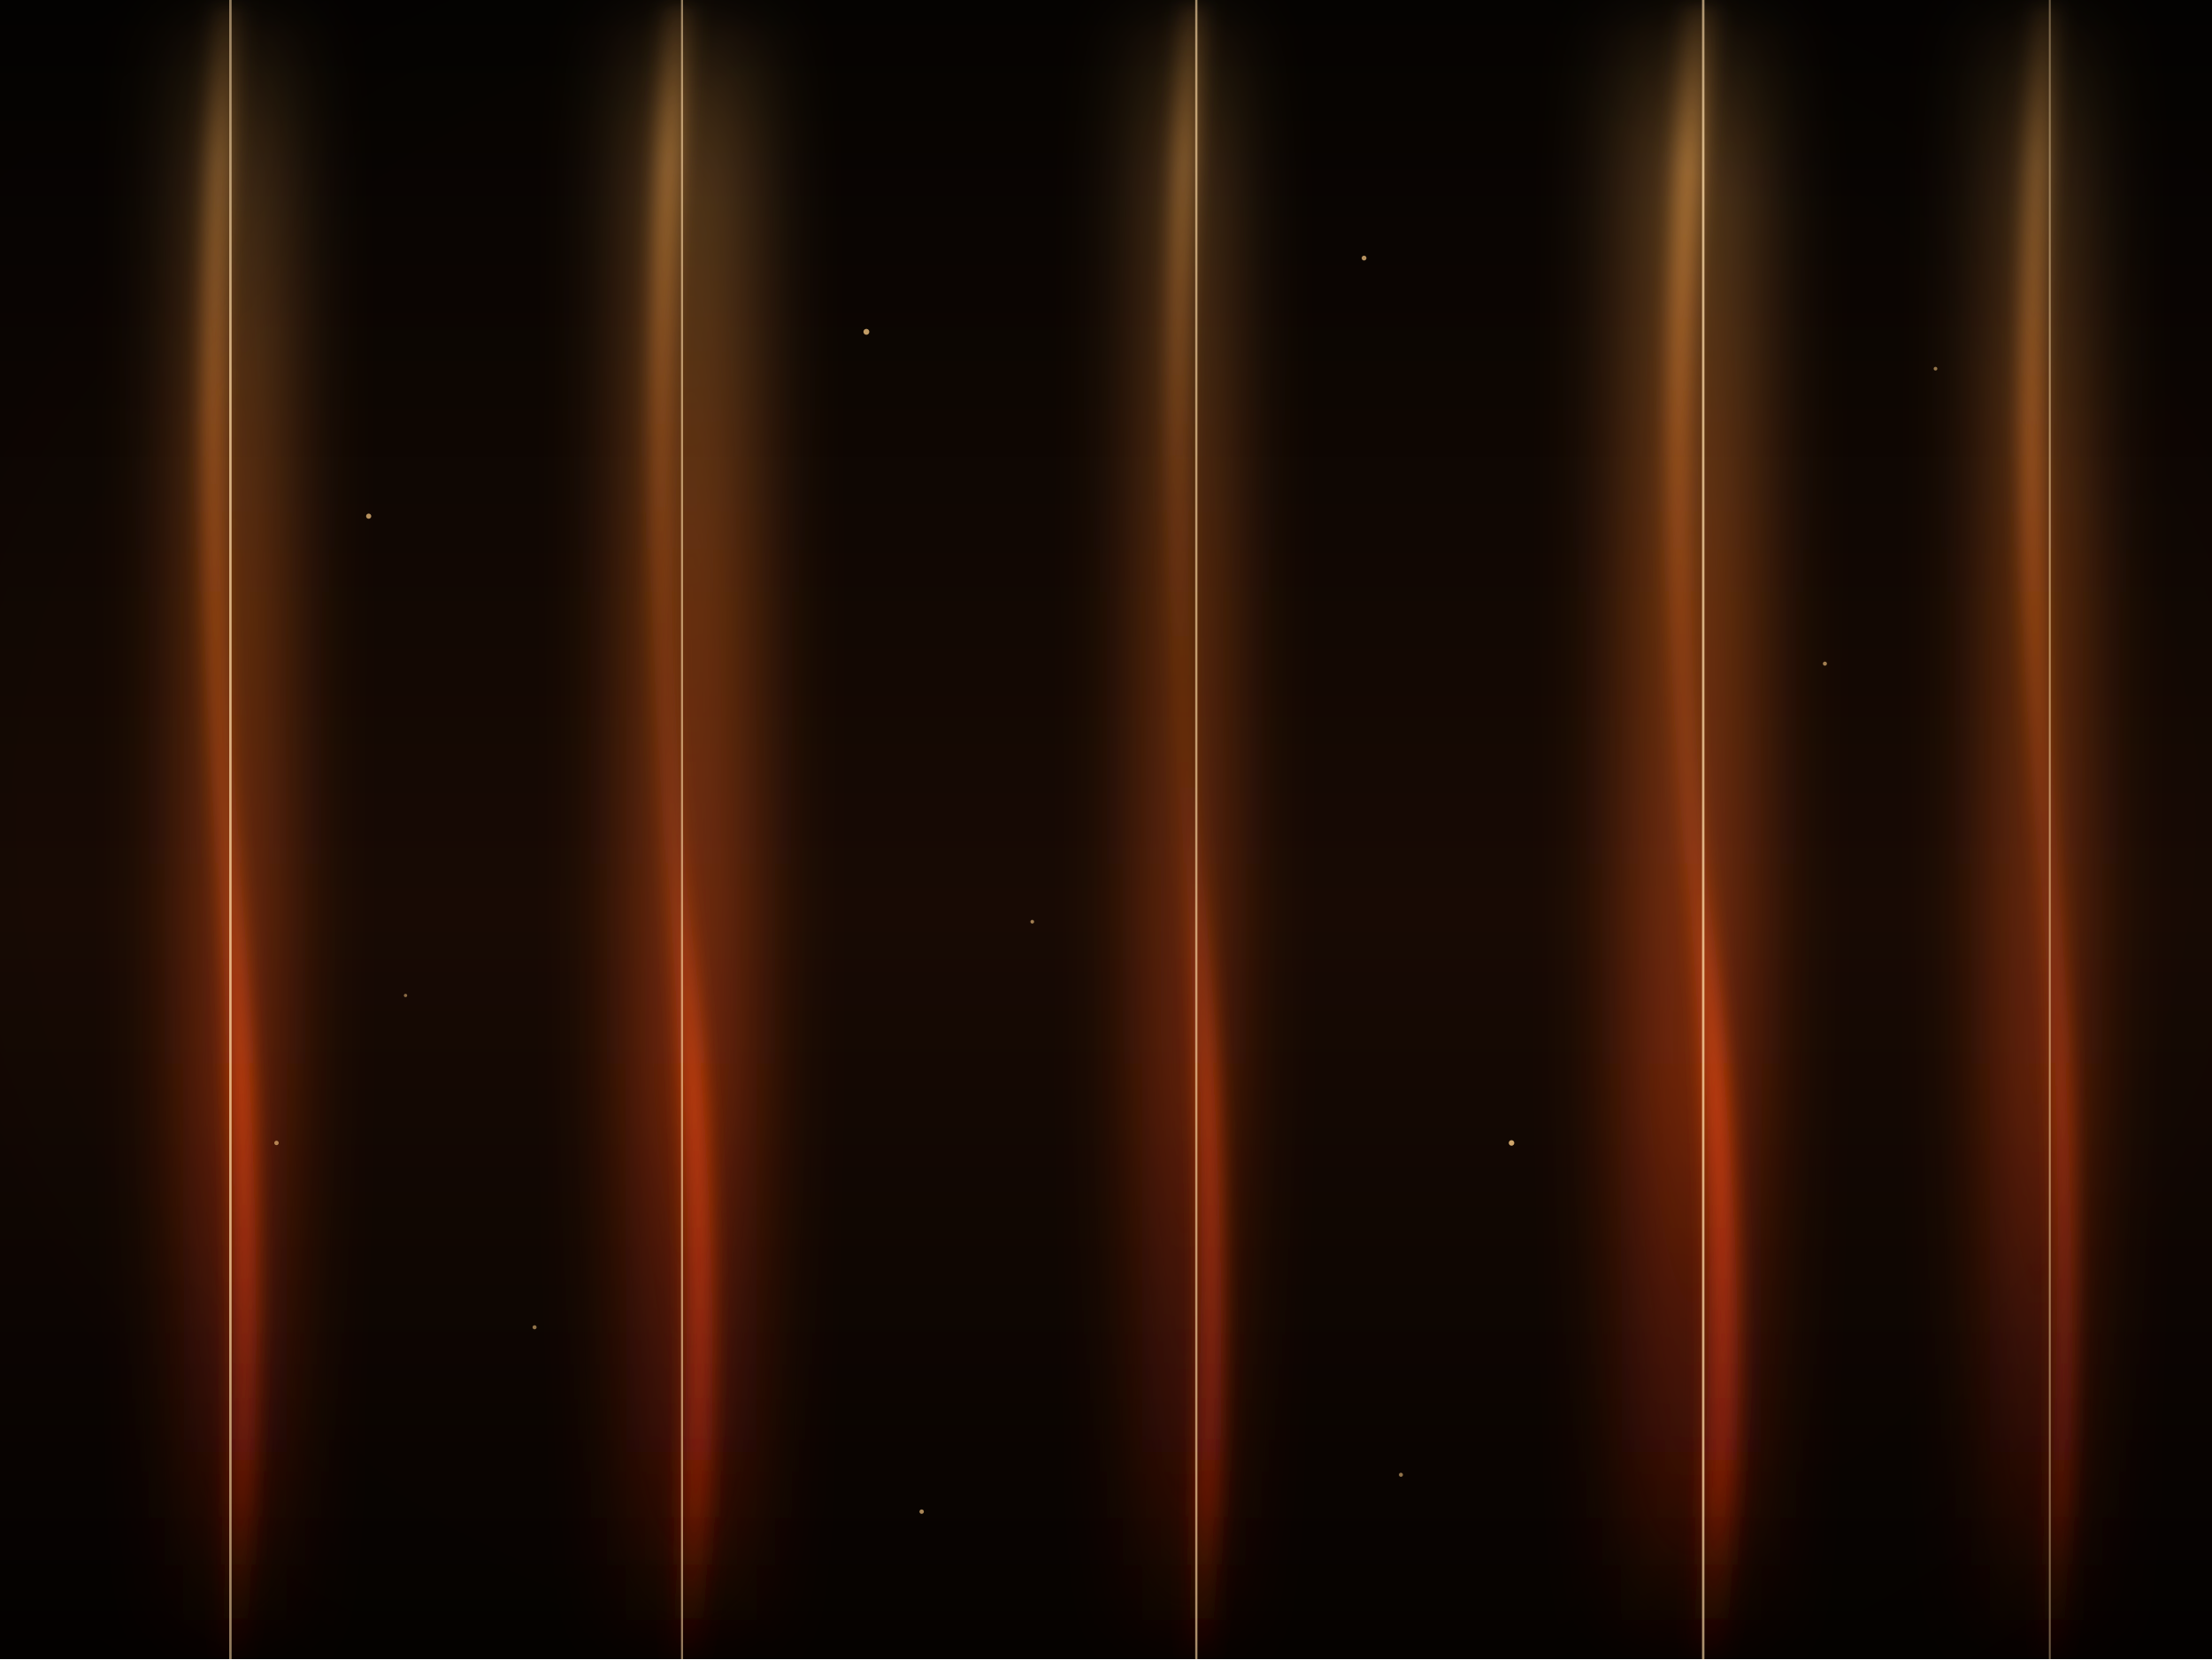
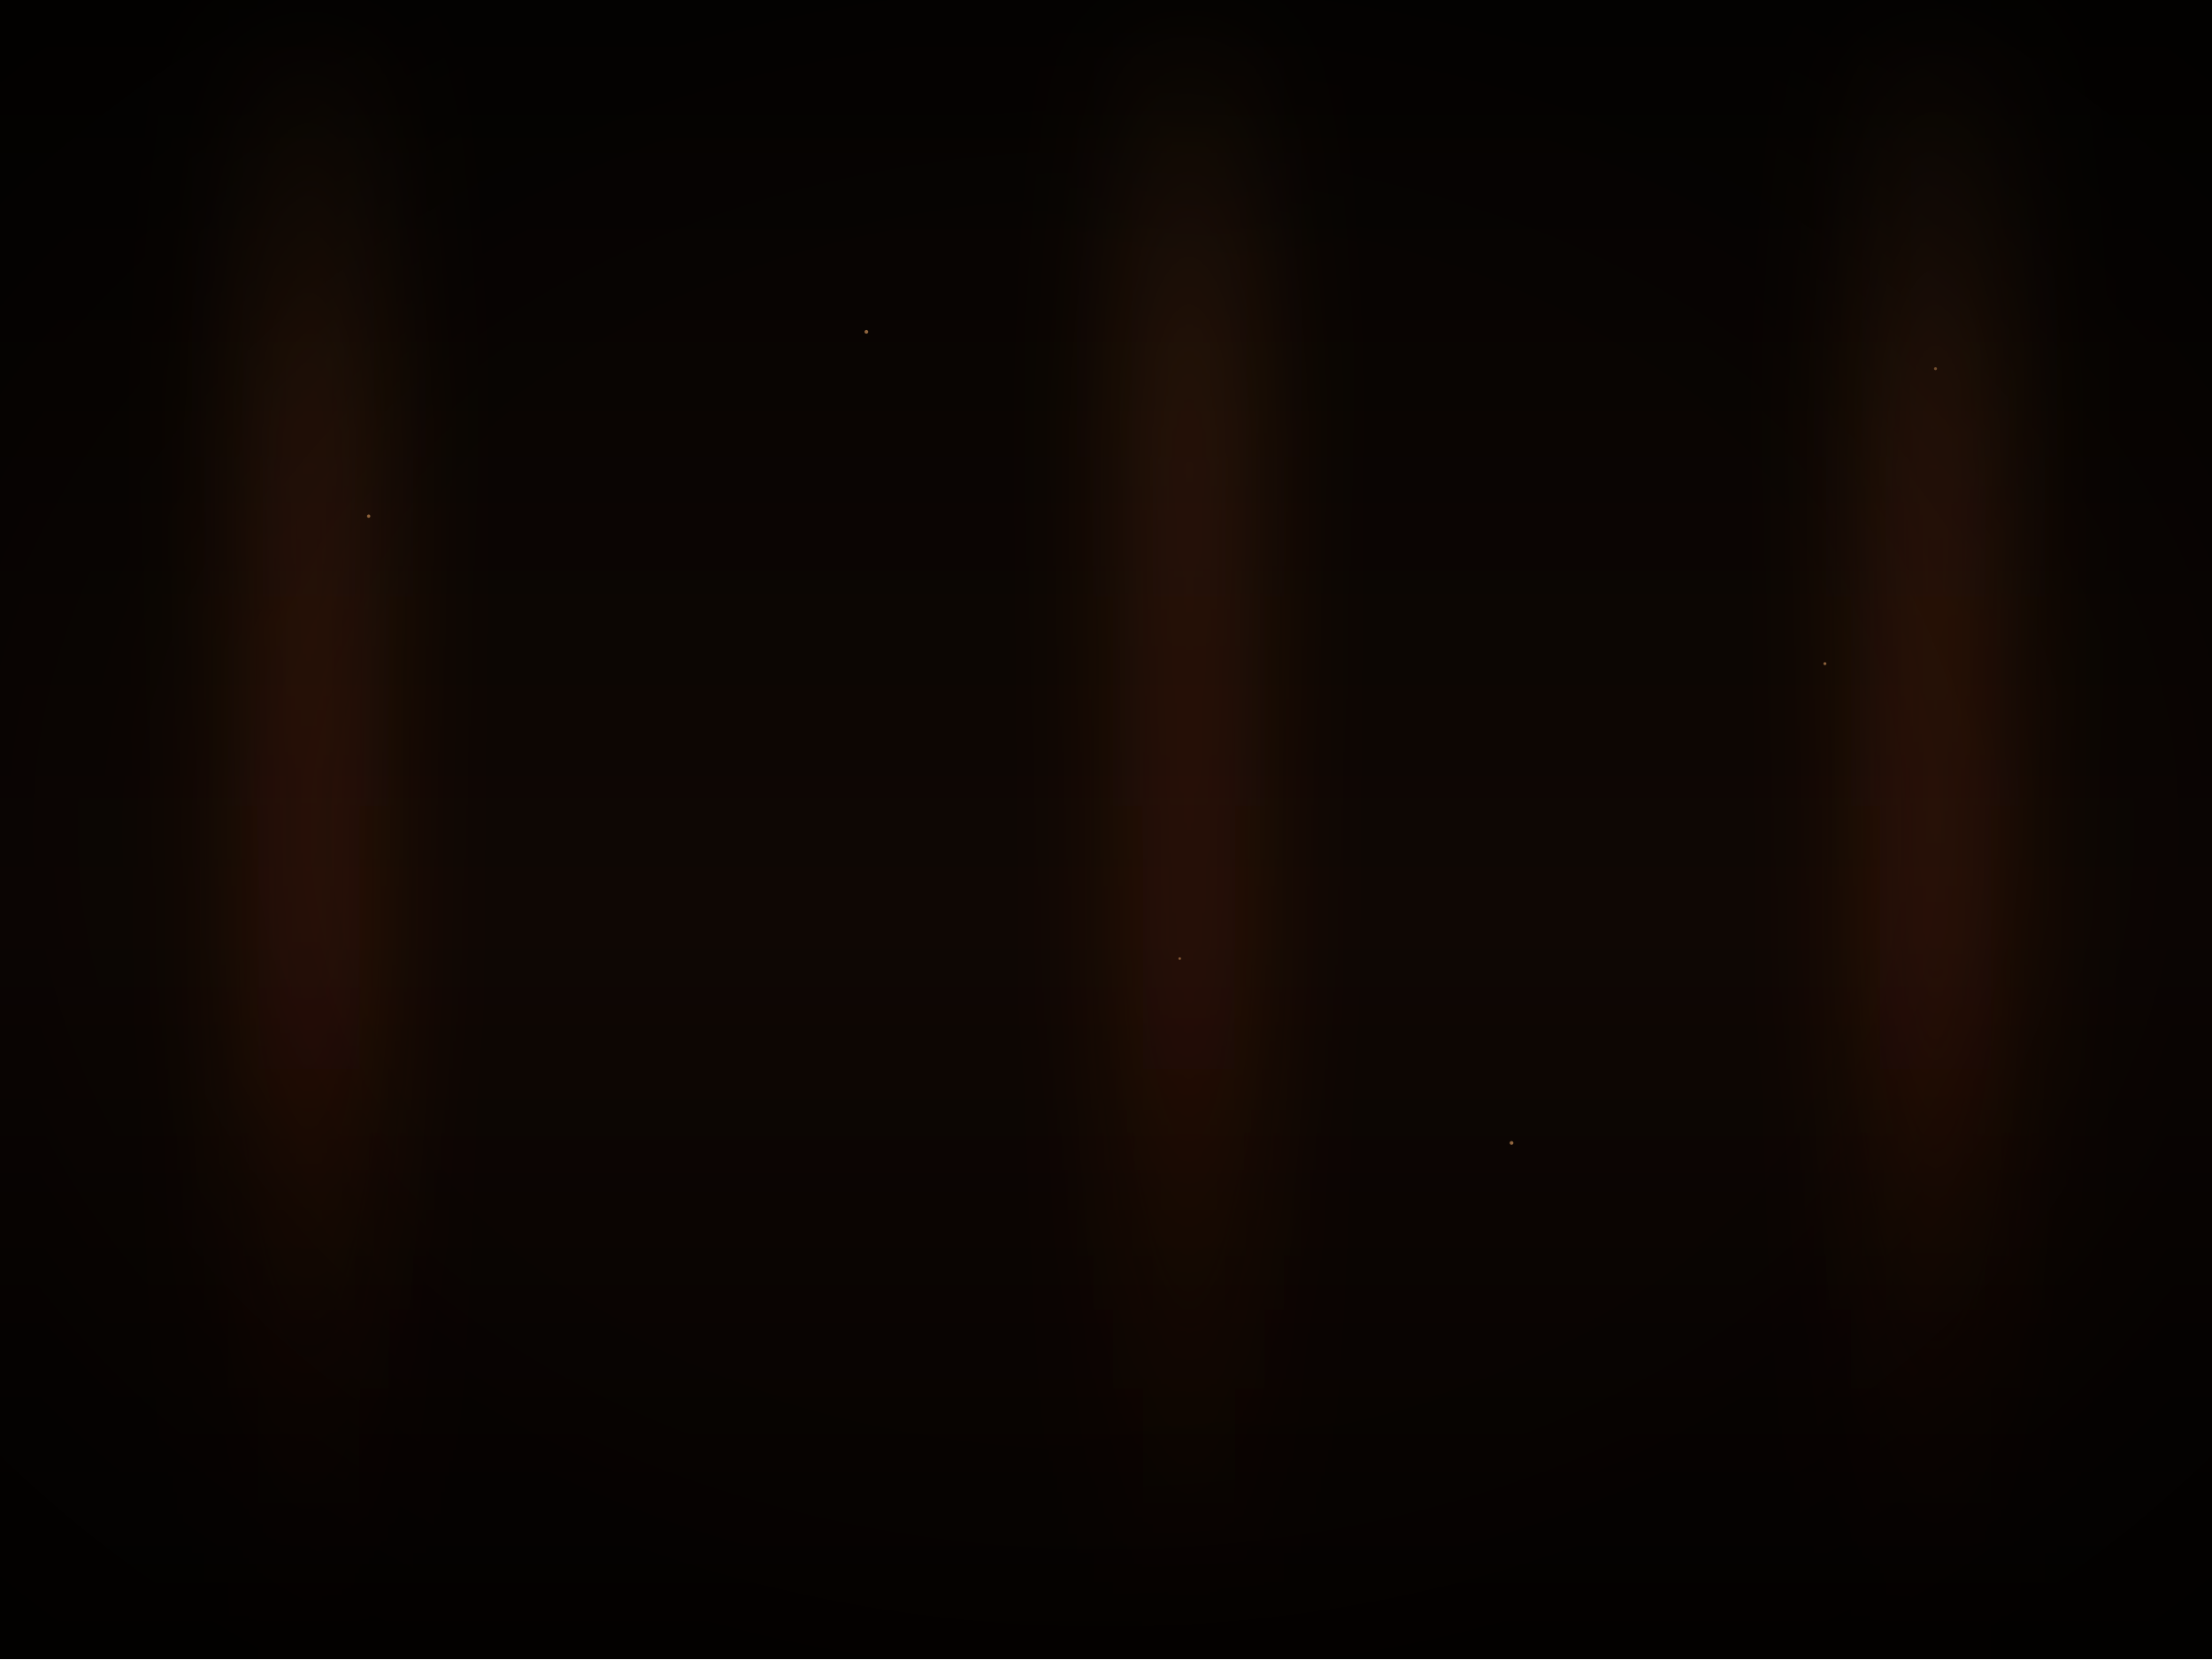
<svg xmlns="http://www.w3.org/2000/svg" width="1200" height="900" viewBox="0 0 1200 900" preserveAspectRatio="xMidYMid slice">
  <defs>
    <linearGradient id="base" x1="0" y1="0" x2="0" y2="1">
      <stop offset="0" stop-color="#050301" />
-       <stop offset="0.55" stop-color="#180a04" />
+       <stop offset="0.55" stop-color="#0f0704" />
      <stop offset="1" stop-color="#050200" />
    </linearGradient>
    <linearGradient id="fire" x1="0" y1="0" x2="0" y2="1">
-       <stop offset="0" stop-color="#ffb055" stop-opacity="0" />
-       <stop offset="0.12" stop-color="#ffb055" stop-opacity="0.65" />
-       <stop offset="0.35" stop-color="#ff7a26" stop-opacity="0.85" />
-       <stop offset="0.65" stop-color="#ff5010" stop-opacity="0.9" />
-       <stop offset="0.88" stop-color="#c02a05" stop-opacity="0.55" />
-       <stop offset="1" stop-color="#4a0d02" stop-opacity="0" />
+       <stop offset="0" stop-color="#ff9a55" stop-opacity="0" />
+       <stop offset="0.25" stop-color="#ff7a30" stop-opacity="0.55" />
+       <stop offset="0.6" stop-color="#e05010" stop-opacity="0.55" />
+       <stop offset="1" stop-color="#3a0a02" stop-opacity="0" />
    </linearGradient>
-     <filter id="glow" x="-100%" y="-10%" width="300%" height="120%">
-       <feGaussianBlur stdDeviation="6" />
+     <filter id="bloom" x="-100%" y="-10%" width="300%" height="120%">
+       <feGaussianBlur stdDeviation="34" />
    </filter>
-     <filter id="bloom" x="-100%" y="-10%" width="300%" height="120%">
-       <feGaussianBlur stdDeviation="22" />
-     </filter>
-     <radialGradient id="vignette" cx="0.5" cy="0.5" r="0.95">
-       <stop offset="0.5" stop-color="#000" stop-opacity="0" />
-       <stop offset="1" stop-color="#000" stop-opacity="0.75" />
+     <radialGradient id="vignette" cx="0.5" cy="0.5" r="0.85">
+       <stop offset="0.4" stop-color="#000" stop-opacity="0" />
+       <stop offset="1" stop-color="#000" stop-opacity="0.9" />
    </radialGradient>
  </defs>
  <rect width="1200" height="900" fill="url(#base)" />
-   <g filter="url(#bloom)" opacity="0.45">
-     <rect x="100" y="-30" width="55" height="960" fill="url(#fire)" />
-     <rect x="340" y="-30" width="70" height="960" fill="url(#fire)" />
-     <rect x="620" y="-30" width="45" height="960" fill="url(#fire)" />
-     <rect x="880" y="-30" width="75" height="960" fill="url(#fire)" />
-     <rect x="1080" y="-30" width="50" height="960" fill="url(#fire)" />
+   <g filter="url(#bloom)" opacity="0.35">
+     <rect x="140" y="-30" width="55" height="960" fill="url(#fire)" />
+     <rect x="620" y="-30" width="50" height="960" fill="url(#fire)" />
+     <rect x="1020" y="-30" width="60" height="960" fill="url(#fire)" />
  </g>
-   <g filter="url(#glow)" opacity="0.85">
-     <path d="M118 -20 Q 105 220 120 450 T 118 920 L 132 920 Q 148 700 128 480 T 132 -20 Z" fill="url(#fire)" />
-     <path d="M362 -20 Q 348 240 365 470 T 362 920 L 378 920 Q 398 720 372 500 T 378 -20 Z" fill="url(#fire)" />
-     <path d="M642 -20 Q 630 220 645 450 T 642 920 L 656 920 Q 672 700 650 480 T 656 -20 Z" fill="url(#fire)" />
-     <path d="M915 -20 Q 898 240 918 470 T 915 920 L 934 920 Q 955 720 926 500 T 934 -20 Z" fill="url(#fire)" />
-     <path d="M1105 -20 Q 1090 220 1108 450 T 1105 920 L 1118 920 Q 1132 700 1114 480 T 1118 -20 Z" fill="url(#fire)" />
-   </g>
-   <g stroke-linecap="round">
-     <line x1="125" y1="0" x2="125" y2="900" stroke="#ffdca8" stroke-width="1.3" opacity="0.75" />
-     <line x1="370" y1="0" x2="370" y2="900" stroke="#ffdca8" stroke-width="1.1" opacity="0.6" />
-     <line x1="649" y1="0" x2="649" y2="900" stroke="#ffdca8" stroke-width="1.2" opacity="0.65" />
-     <line x1="924" y1="0" x2="924" y2="900" stroke="#ffdca8" stroke-width="1.3" opacity="0.75" />
-     <line x1="1112" y1="0" x2="1112" y2="900" stroke="#ffdca8" stroke-width="1.0" opacity="0.55" />
-   </g>
-   <g fill="#ffcd85">
-     <circle cx="200" cy="280" r="1.4" opacity="0.7" />
-     <circle cx="290" cy="720" r="1.1" opacity="0.55" />
-     <circle cx="470" cy="180" r="1.6" opacity="0.75" />
-     <circle cx="560" cy="500" r="1.0" opacity="0.6" />
-     <circle cx="740" cy="140" r="1.3" opacity="0.7" />
-     <circle cx="820" cy="620" r="1.5" opacity="0.8" />
-     <circle cx="990" cy="360" r="1.1" opacity="0.6" />
-     <circle cx="220" cy="540" r="0.9" opacity="0.5" />
-     <circle cx="500" cy="820" r="1.2" opacity="0.65" />
-     <circle cx="760" cy="800" r="1.1" opacity="0.55" />
-     <circle cx="1050" cy="200" r="1.0" opacity="0.55" />
-     <circle cx="150" cy="620" r="1.2" opacity="0.6" />
+   <g fill="#ffb570">
+     <circle cx="200" cy="280" r="0.9" opacity="0.55" />
+     <circle cx="470" cy="180" r="1.0" opacity="0.55" />
+     <circle cx="640" cy="520" r="0.7" opacity="0.45" />
+     <circle cx="820" cy="620" r="1.0" opacity="0.55" />
+     <circle cx="990" cy="360" r="0.8" opacity="0.5" />
+     <circle cx="1050" cy="200" r="0.8" opacity="0.5" />
  </g>
  <rect width="1200" height="900" fill="url(#vignette)" />
</svg>
